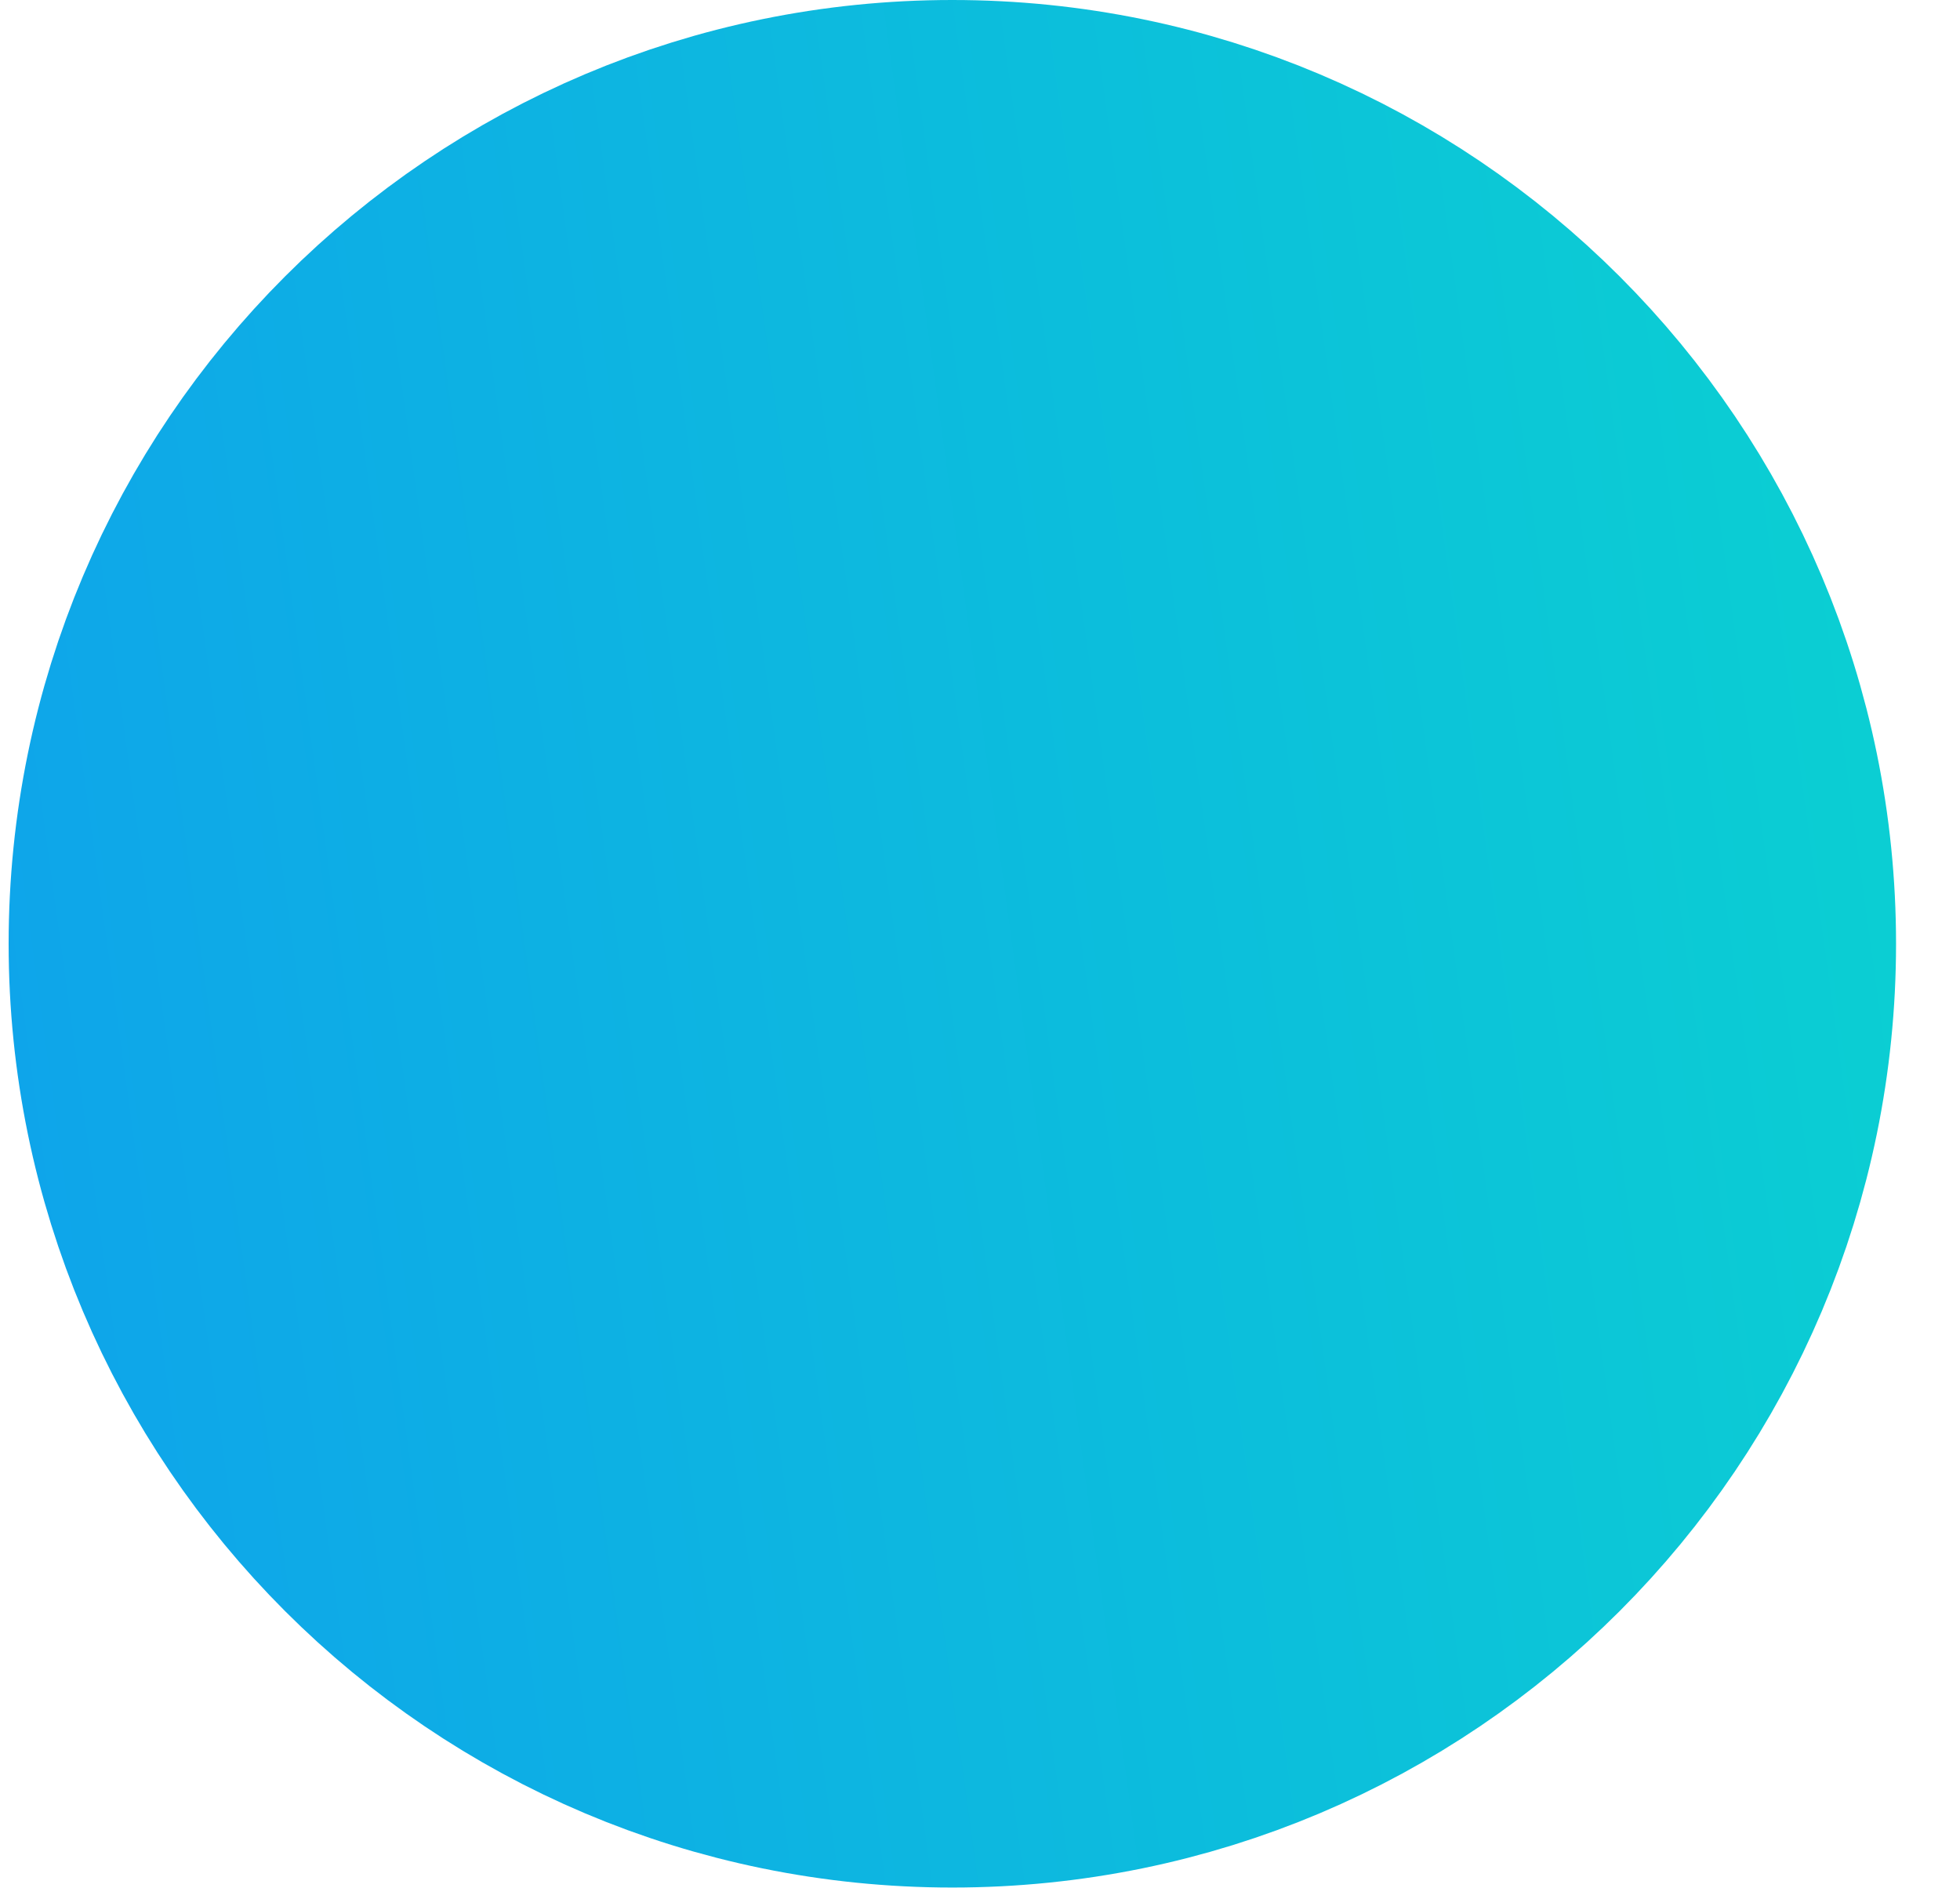
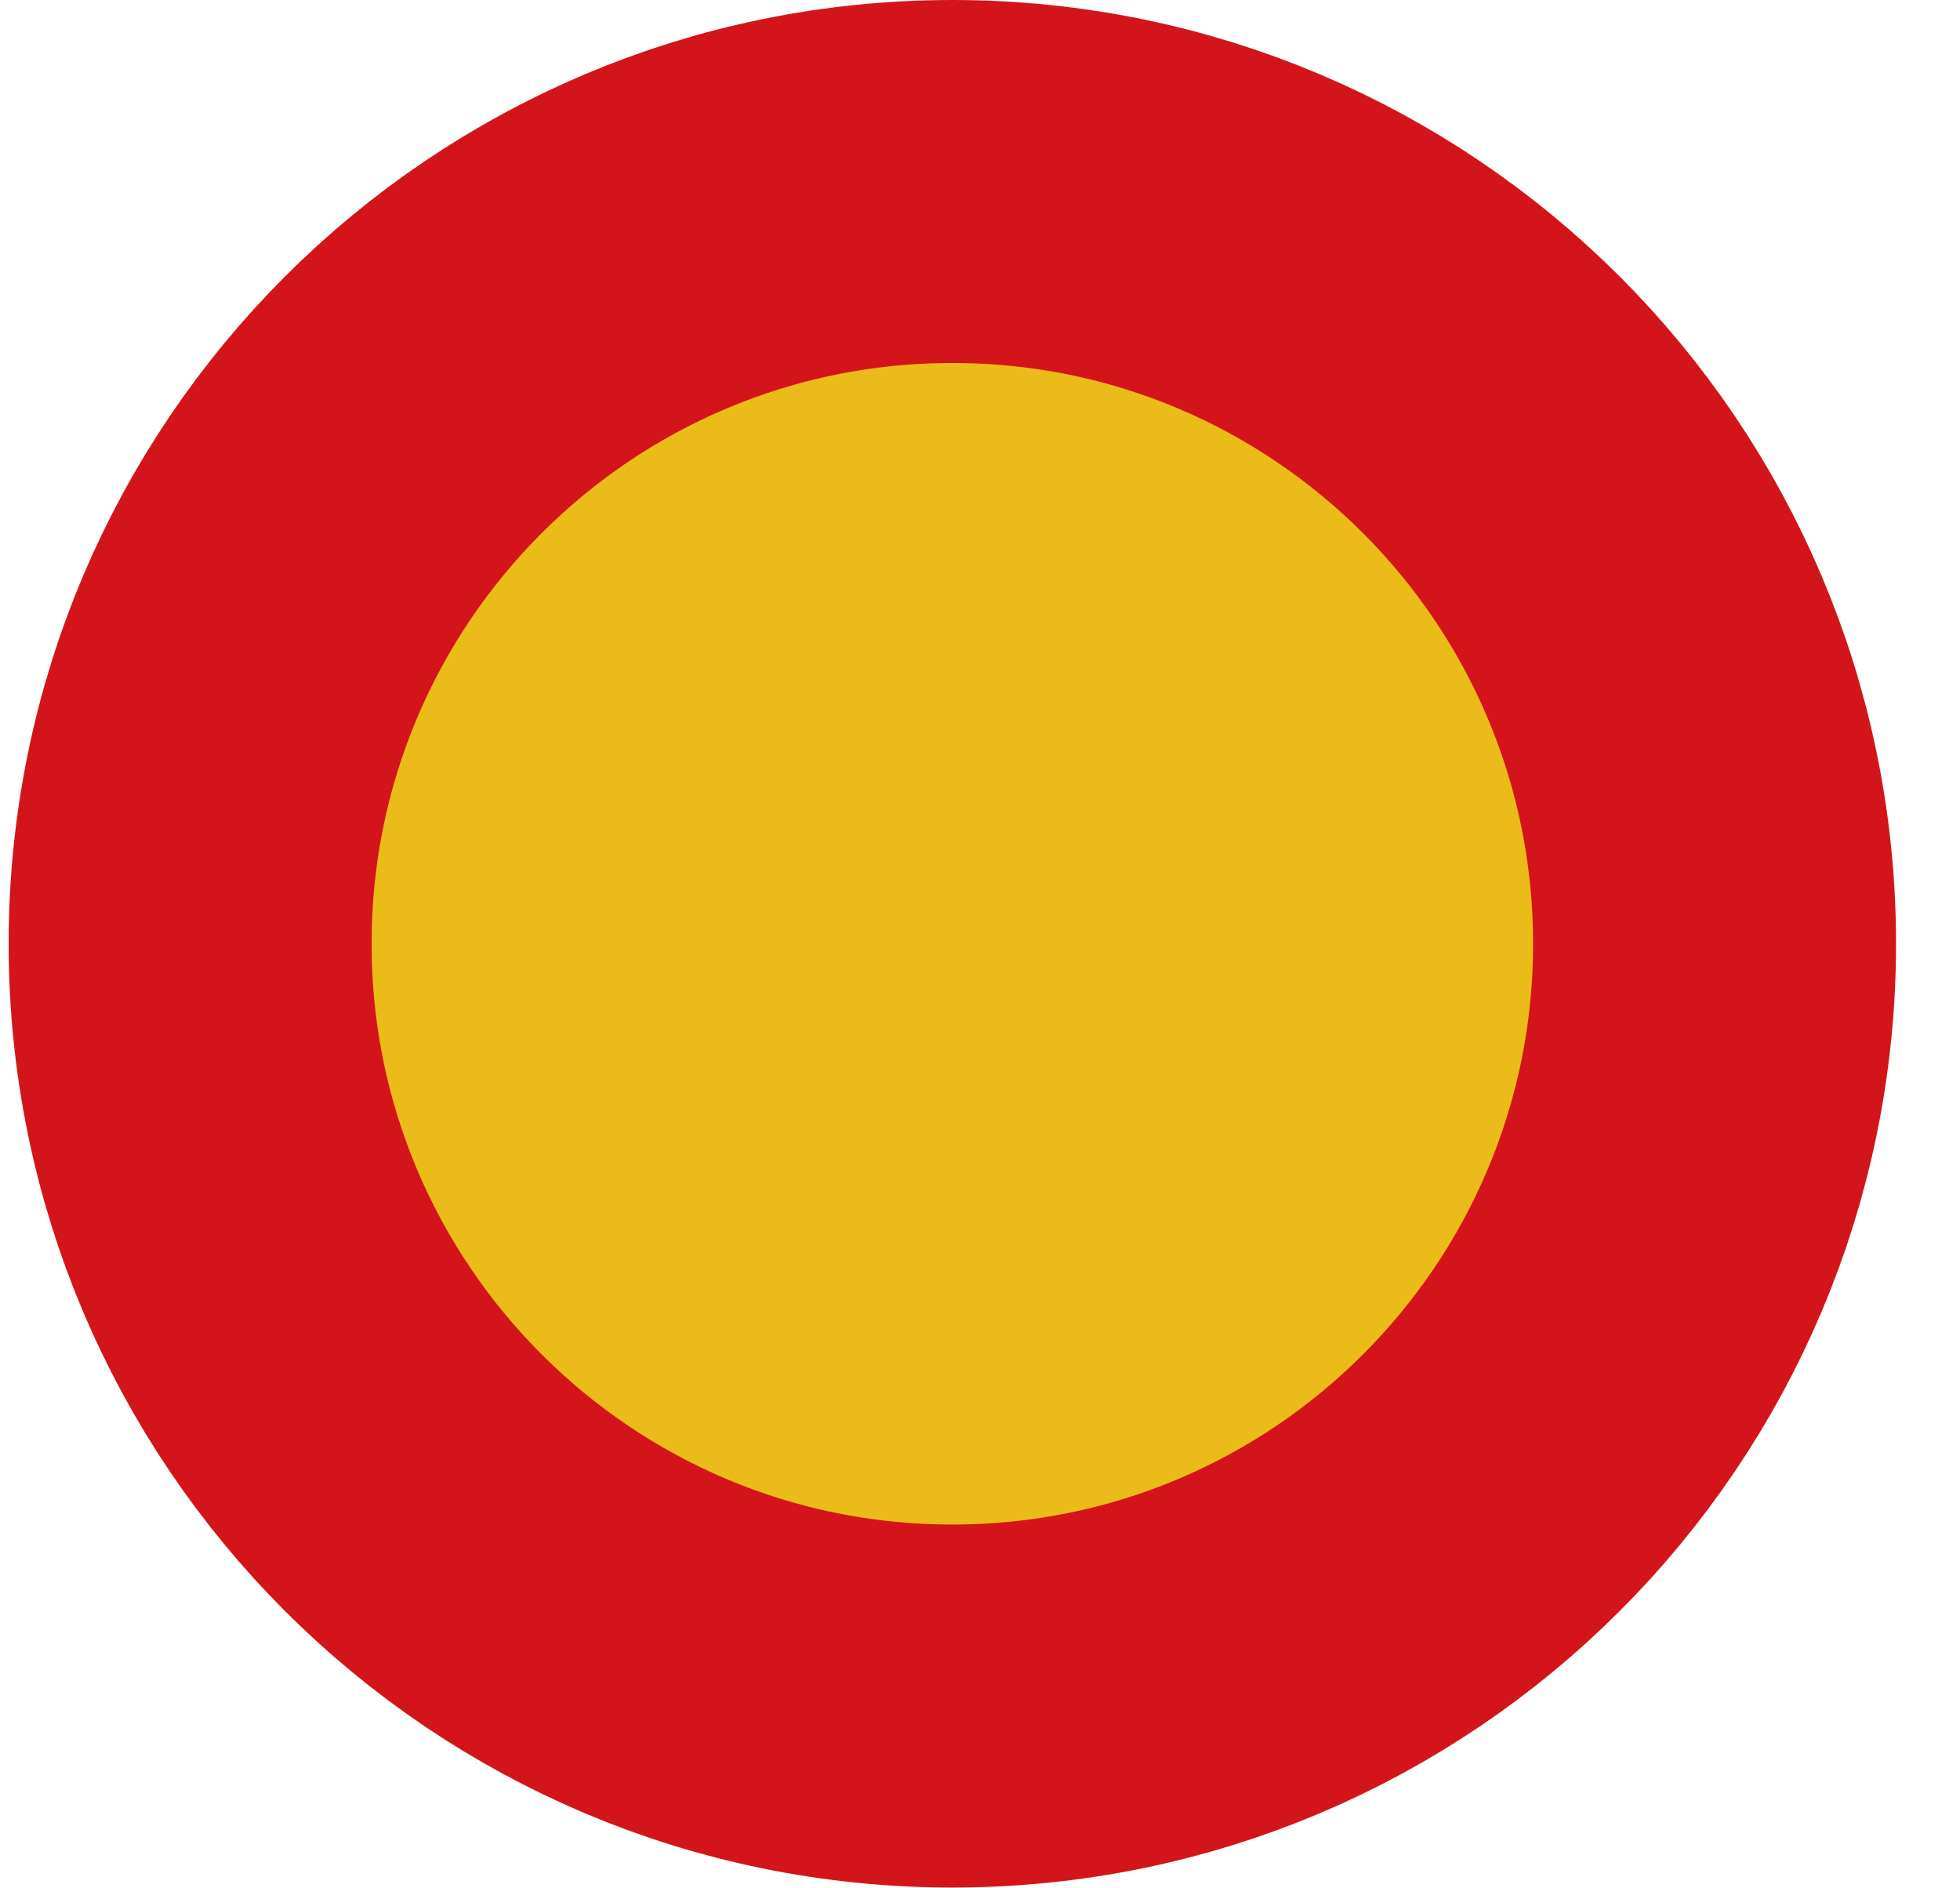
<svg xmlns="http://www.w3.org/2000/svg" width="27" height="26" viewBox="0 0 27 26" fill="none">
  <circle cx="13.119" cy="13" r="10.5" fill="url(#paint0_linear_42_1707)" stroke="url(#paint1_linear_42_1707)" stroke-width="5" />
  <defs>
    <linearGradient id="paint0_linear_42_1707" x1="1.656" y1="26" x2="29.273" y2="22.213" gradientUnits="userSpaceOnUse">
-       <stop stop-color="#0EA5EA" />
-       <stop offset="1" stop-color="#0BD1D1" />
+       <stop stop-color="#ebbb19" />
+       <stop offset="1" stop-color="#ebbb19" />
    </linearGradient>
    <linearGradient id="paint1_linear_42_1707" x1="1.656" y1="26" x2="29.273" y2="22.213" gradientUnits="userSpaceOnUse">
-       <stop stop-color="#0EA5EA" />
-       <stop offset="1" stop-color="#0BD1D1" />
+       <stop stop-color="#d3141b" />
+       <stop offset="1" stop-color="#d3141b" />
    </linearGradient>
  </defs>
</svg>
